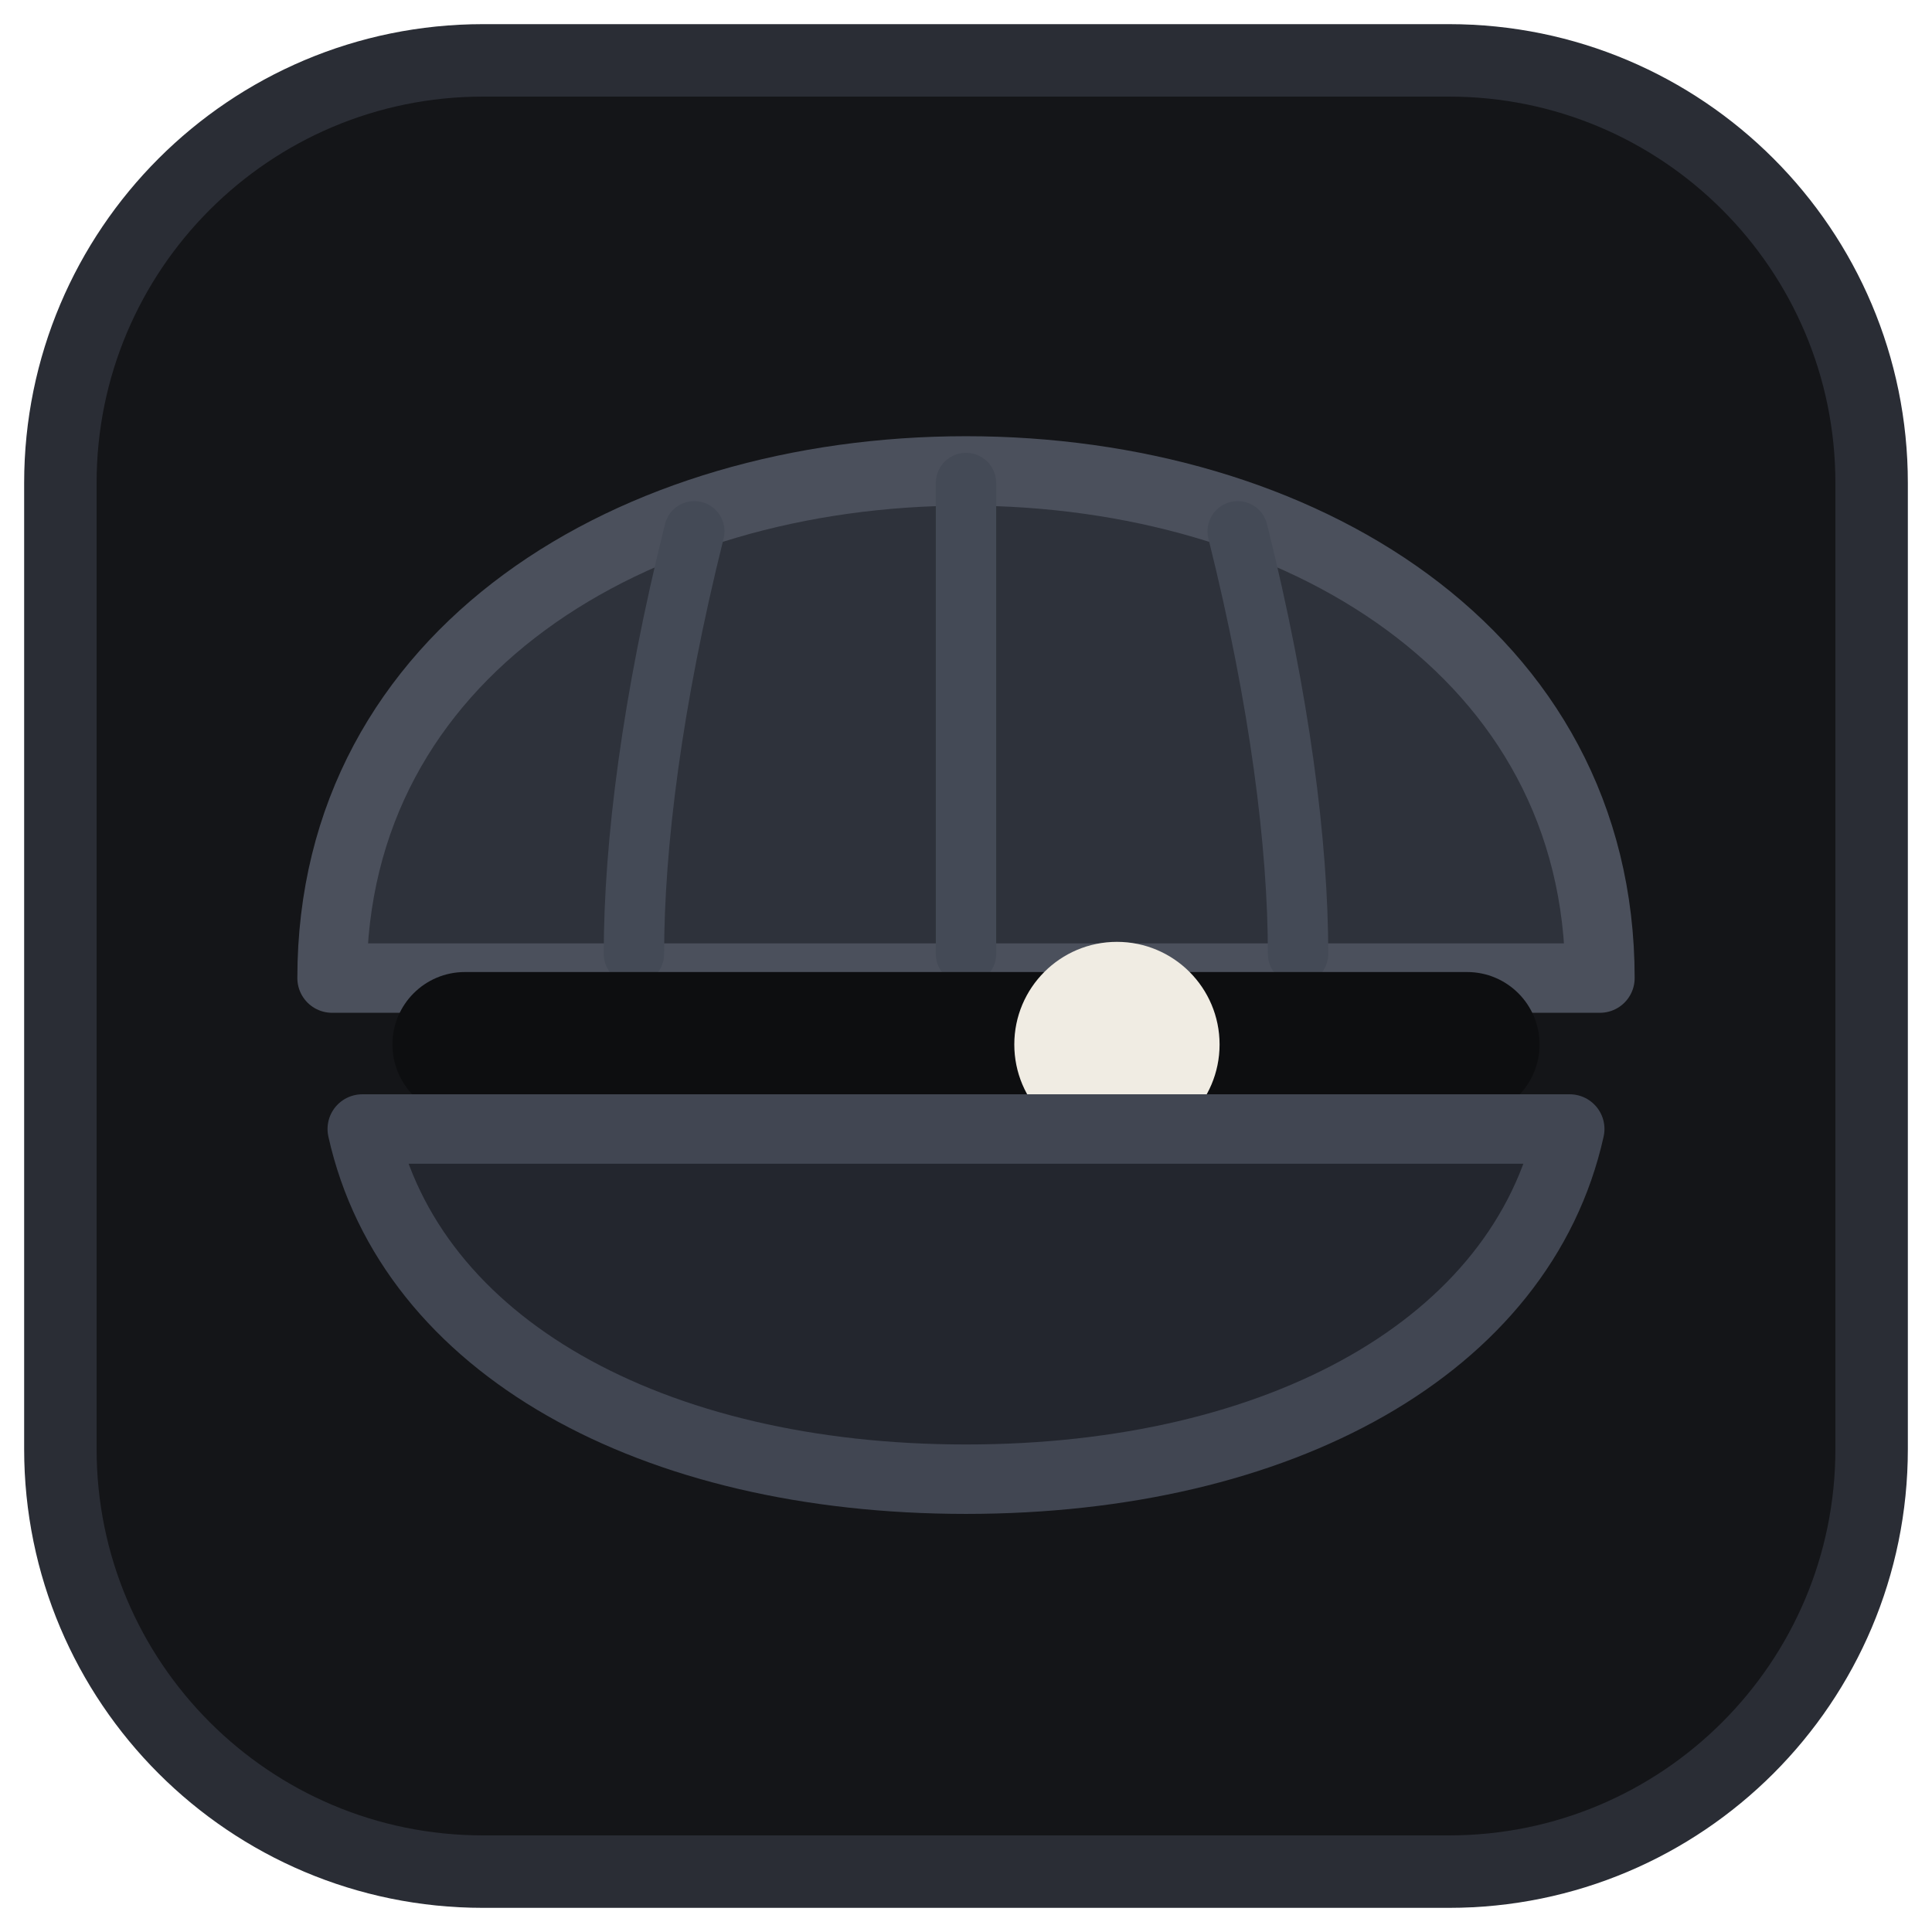
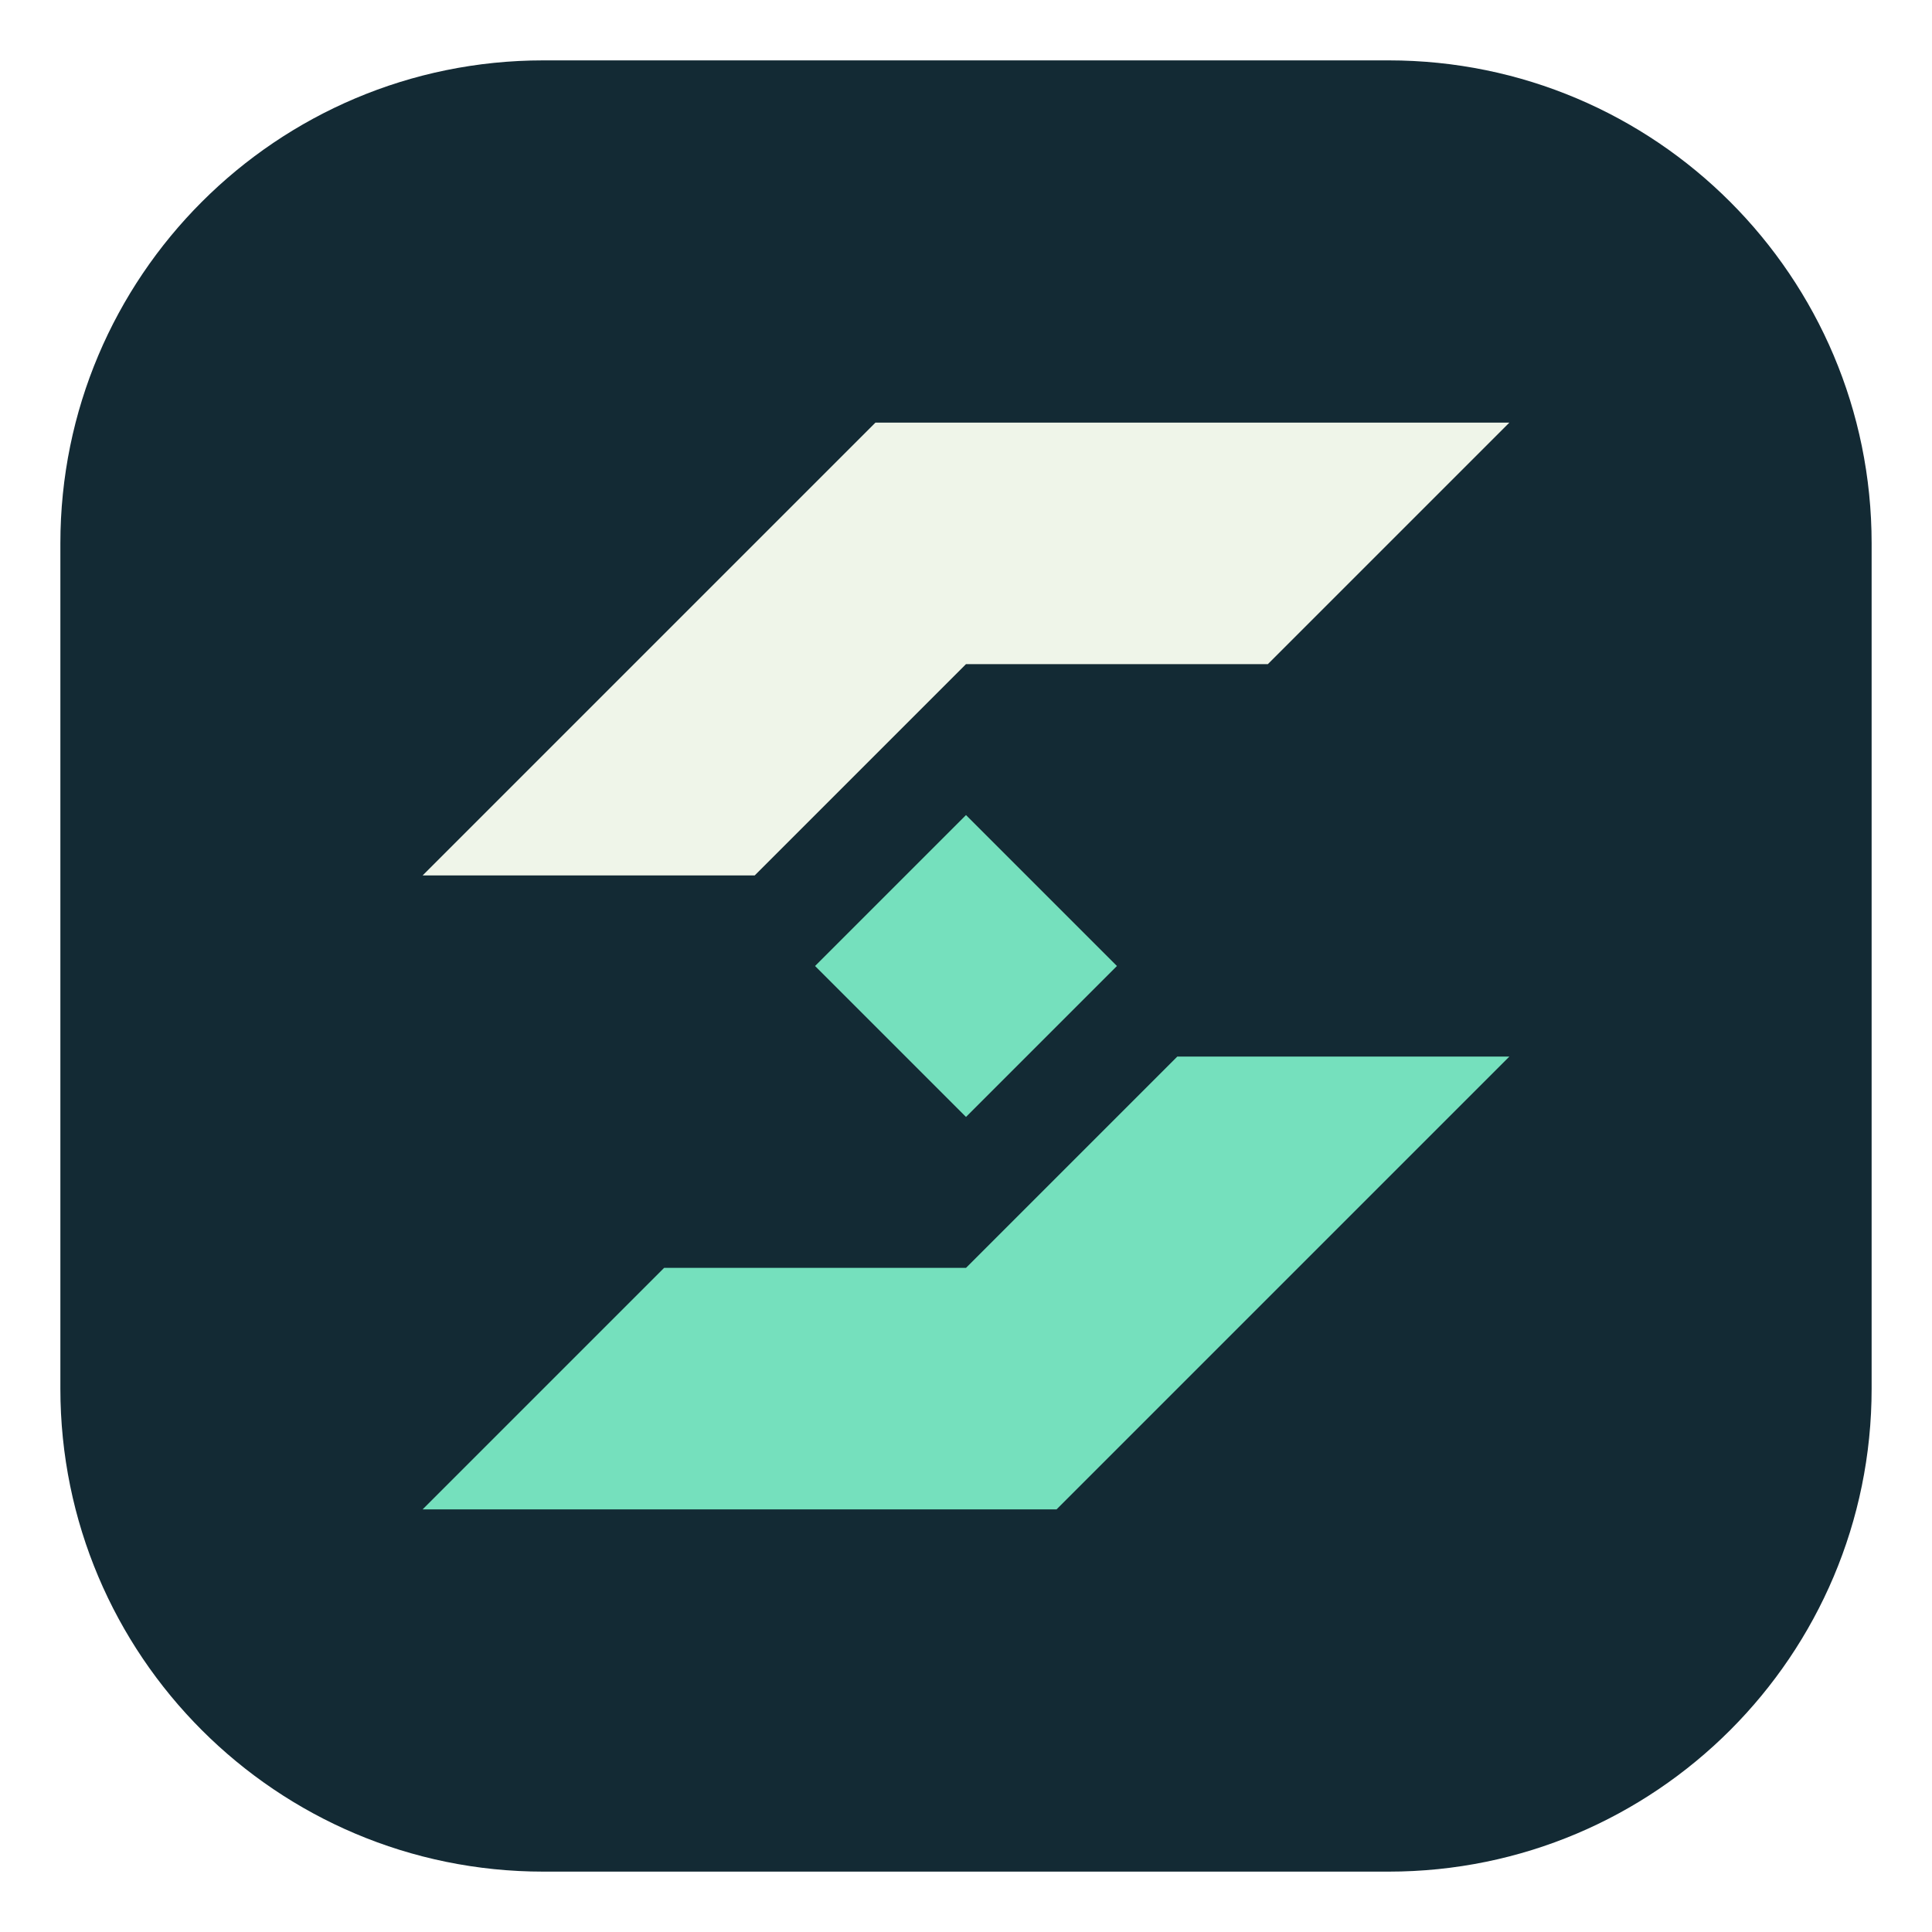
- <svg xmlns="http://www.w3.org/2000/svg" viewBox="0 0 32 32">
-   <rect x="1" y="1" width="30" height="30" rx="7" fill="#141518" stroke="#2A2D35" stroke-width="1.2" />
-   <g transform="translate(3, 4)">
-     <path d="M2.5 12.2C2.5 6.8 7.5 3.8 13 3.8C18.5 3.8 23.5 6.8 23.5 12.2H2.5Z" fill="#2E323B" stroke="#4B505C" stroke-width="1.15" stroke-linejoin="round" />
-     <path d="M8.5 4.8C7.8 7.6 7.5 10 7.5 11.8M13 4V11.8M17.5 4.8C18.2 7.6 18.5 10 18.5 11.8" stroke="#444A56" stroke-width="1" stroke-linecap="round" />
-     <rect x="3.5" y="12.1" width="19" height="2.4" rx="1.2" fill="#0D0E10" />
-     <circle cx="15.5" cy="13.3" r="1.7" fill="#F0ECE3" />
-     <path d="M3 14.7H23C22.2 18.3 18.2 20.5 13 20.5C7.8 20.5 3.8 18.3 3 14.7Z" fill="#23262E" stroke="#414652" stroke-width="1.15" stroke-linejoin="round" />
-   </g>
+ <svg xmlns="http://www.w3.org/2000/svg" viewBox="0 0 64 64">
+   <rect x="2" y="2" width="60" height="60" rx="16" fill="#132a34" />
+   <path d="M14 29 29 14h21l-8 8H32l-7 7H14Z" fill="#eff5e9" />
+   <path d="M14 50l8-8h10l7-7h11L35 50H14Z" fill="#75e0bd" />
+   <path d="m32 27 5 5-5 5-5-5 5-5Z" fill="#75e0bd" />
</svg>
